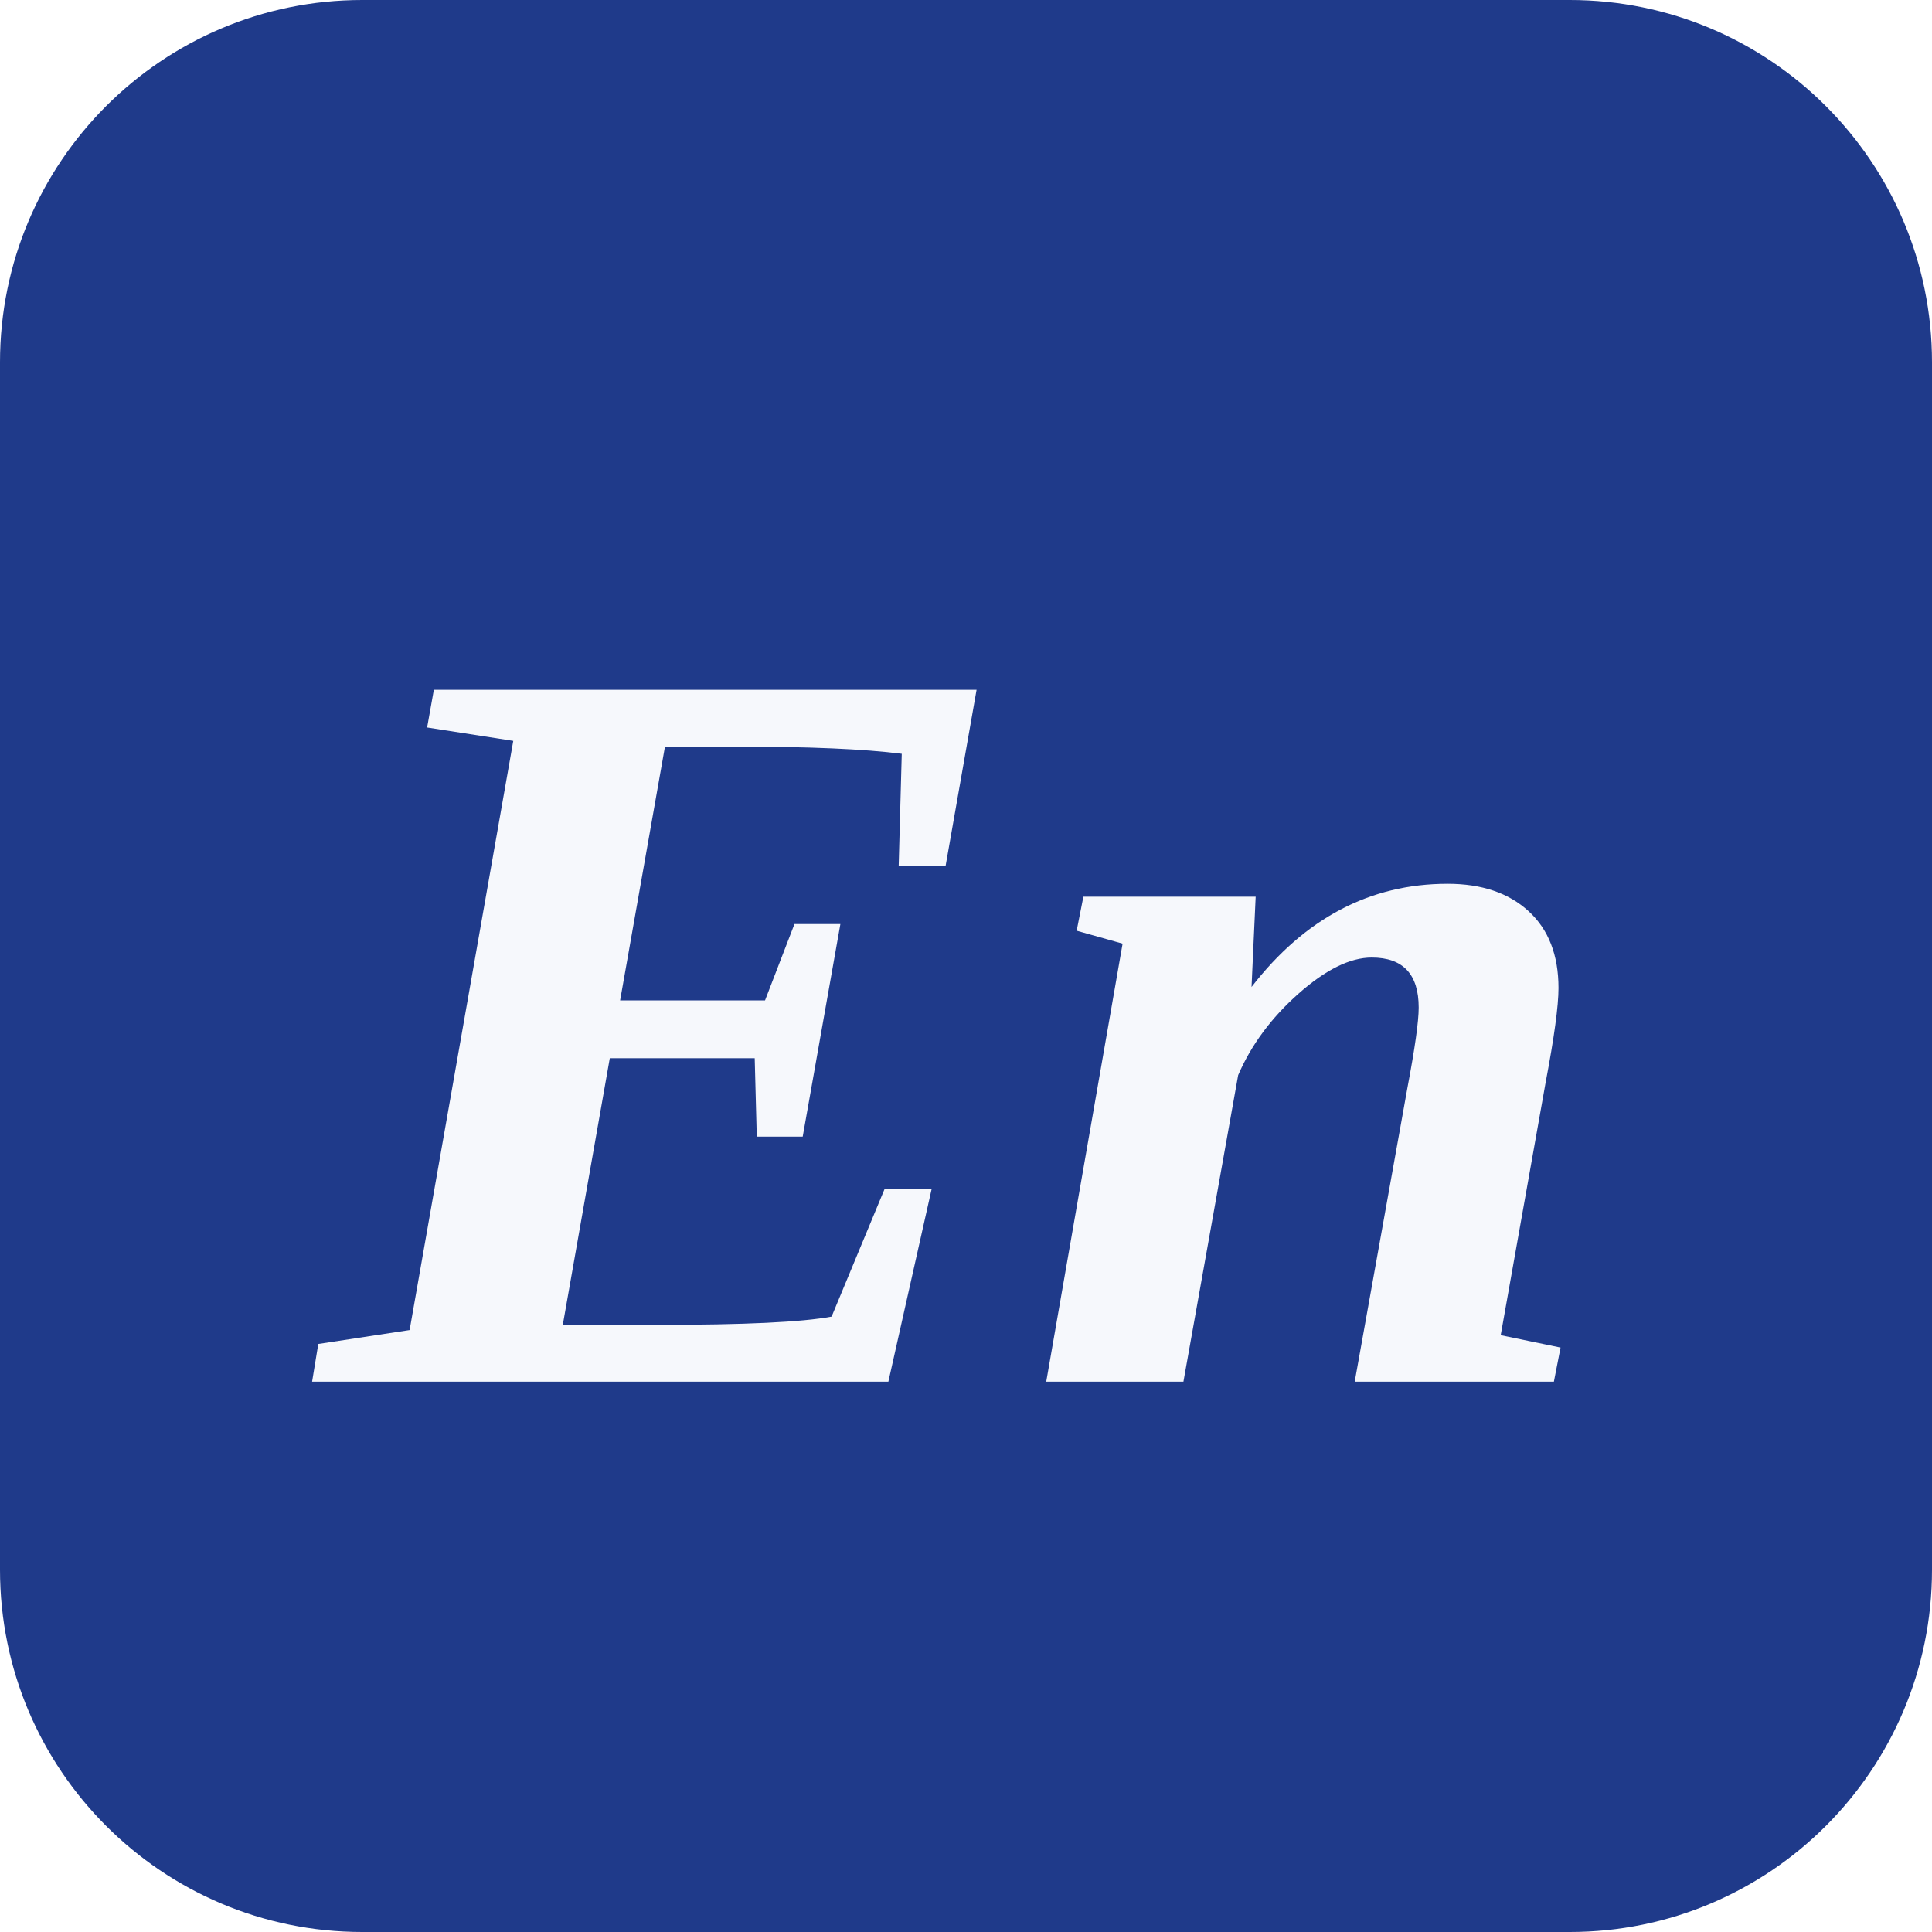
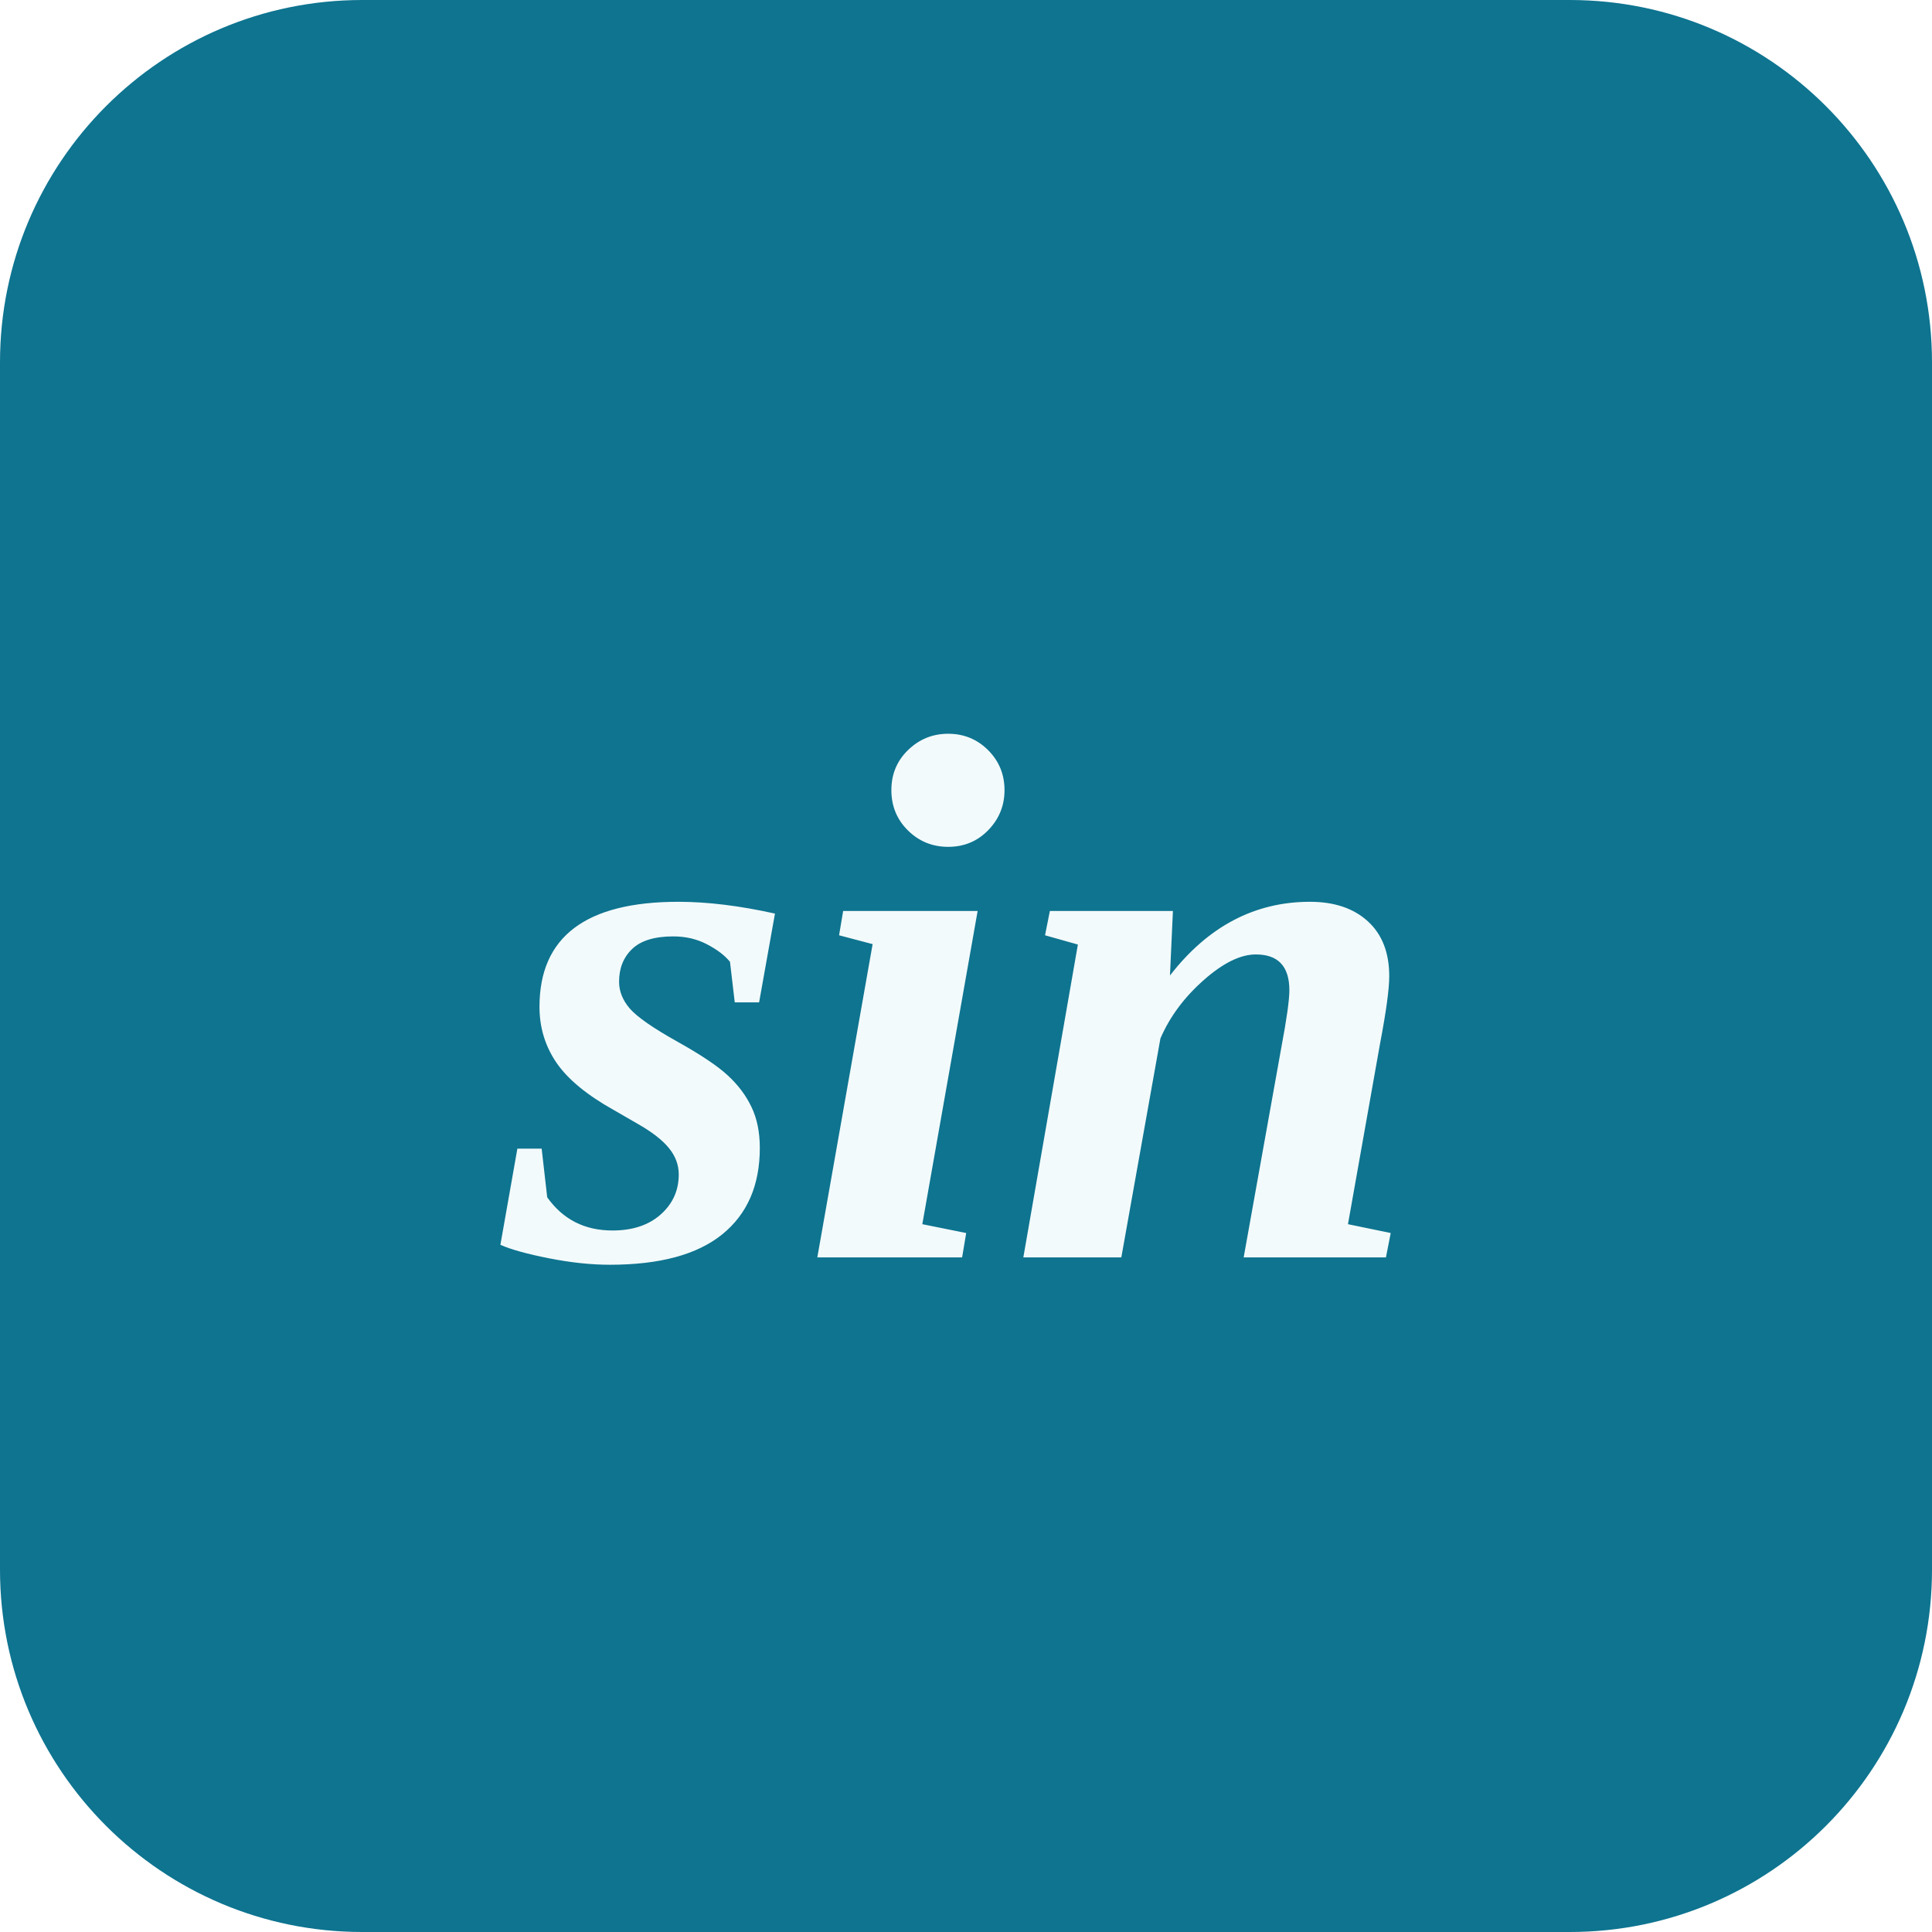
<svg xmlns="http://www.w3.org/2000/svg" viewBox="0 0 512 512">
-   <rect width="512" height="512" rx="96" fill="#1f3a8a" />
-   <text x="50%" y="56%" text-anchor="middle" dominant-baseline="middle" font-family="Georgia, 'Times New Roman', serif" font-size="280" font-weight="700" font-style="italic" fill="#f6f8fc">En</text>
+   <rect width="512" height="512" rx="96" fill="#0e7490" />
+   <text x="50%" y="54%" text-anchor="middle" dominant-baseline="middle" font-family="Georgia, 'Times New Roman', serif" font-size="200" font-weight="700" font-style="italic" fill="#f3fafb">sin</text>
</svg>
